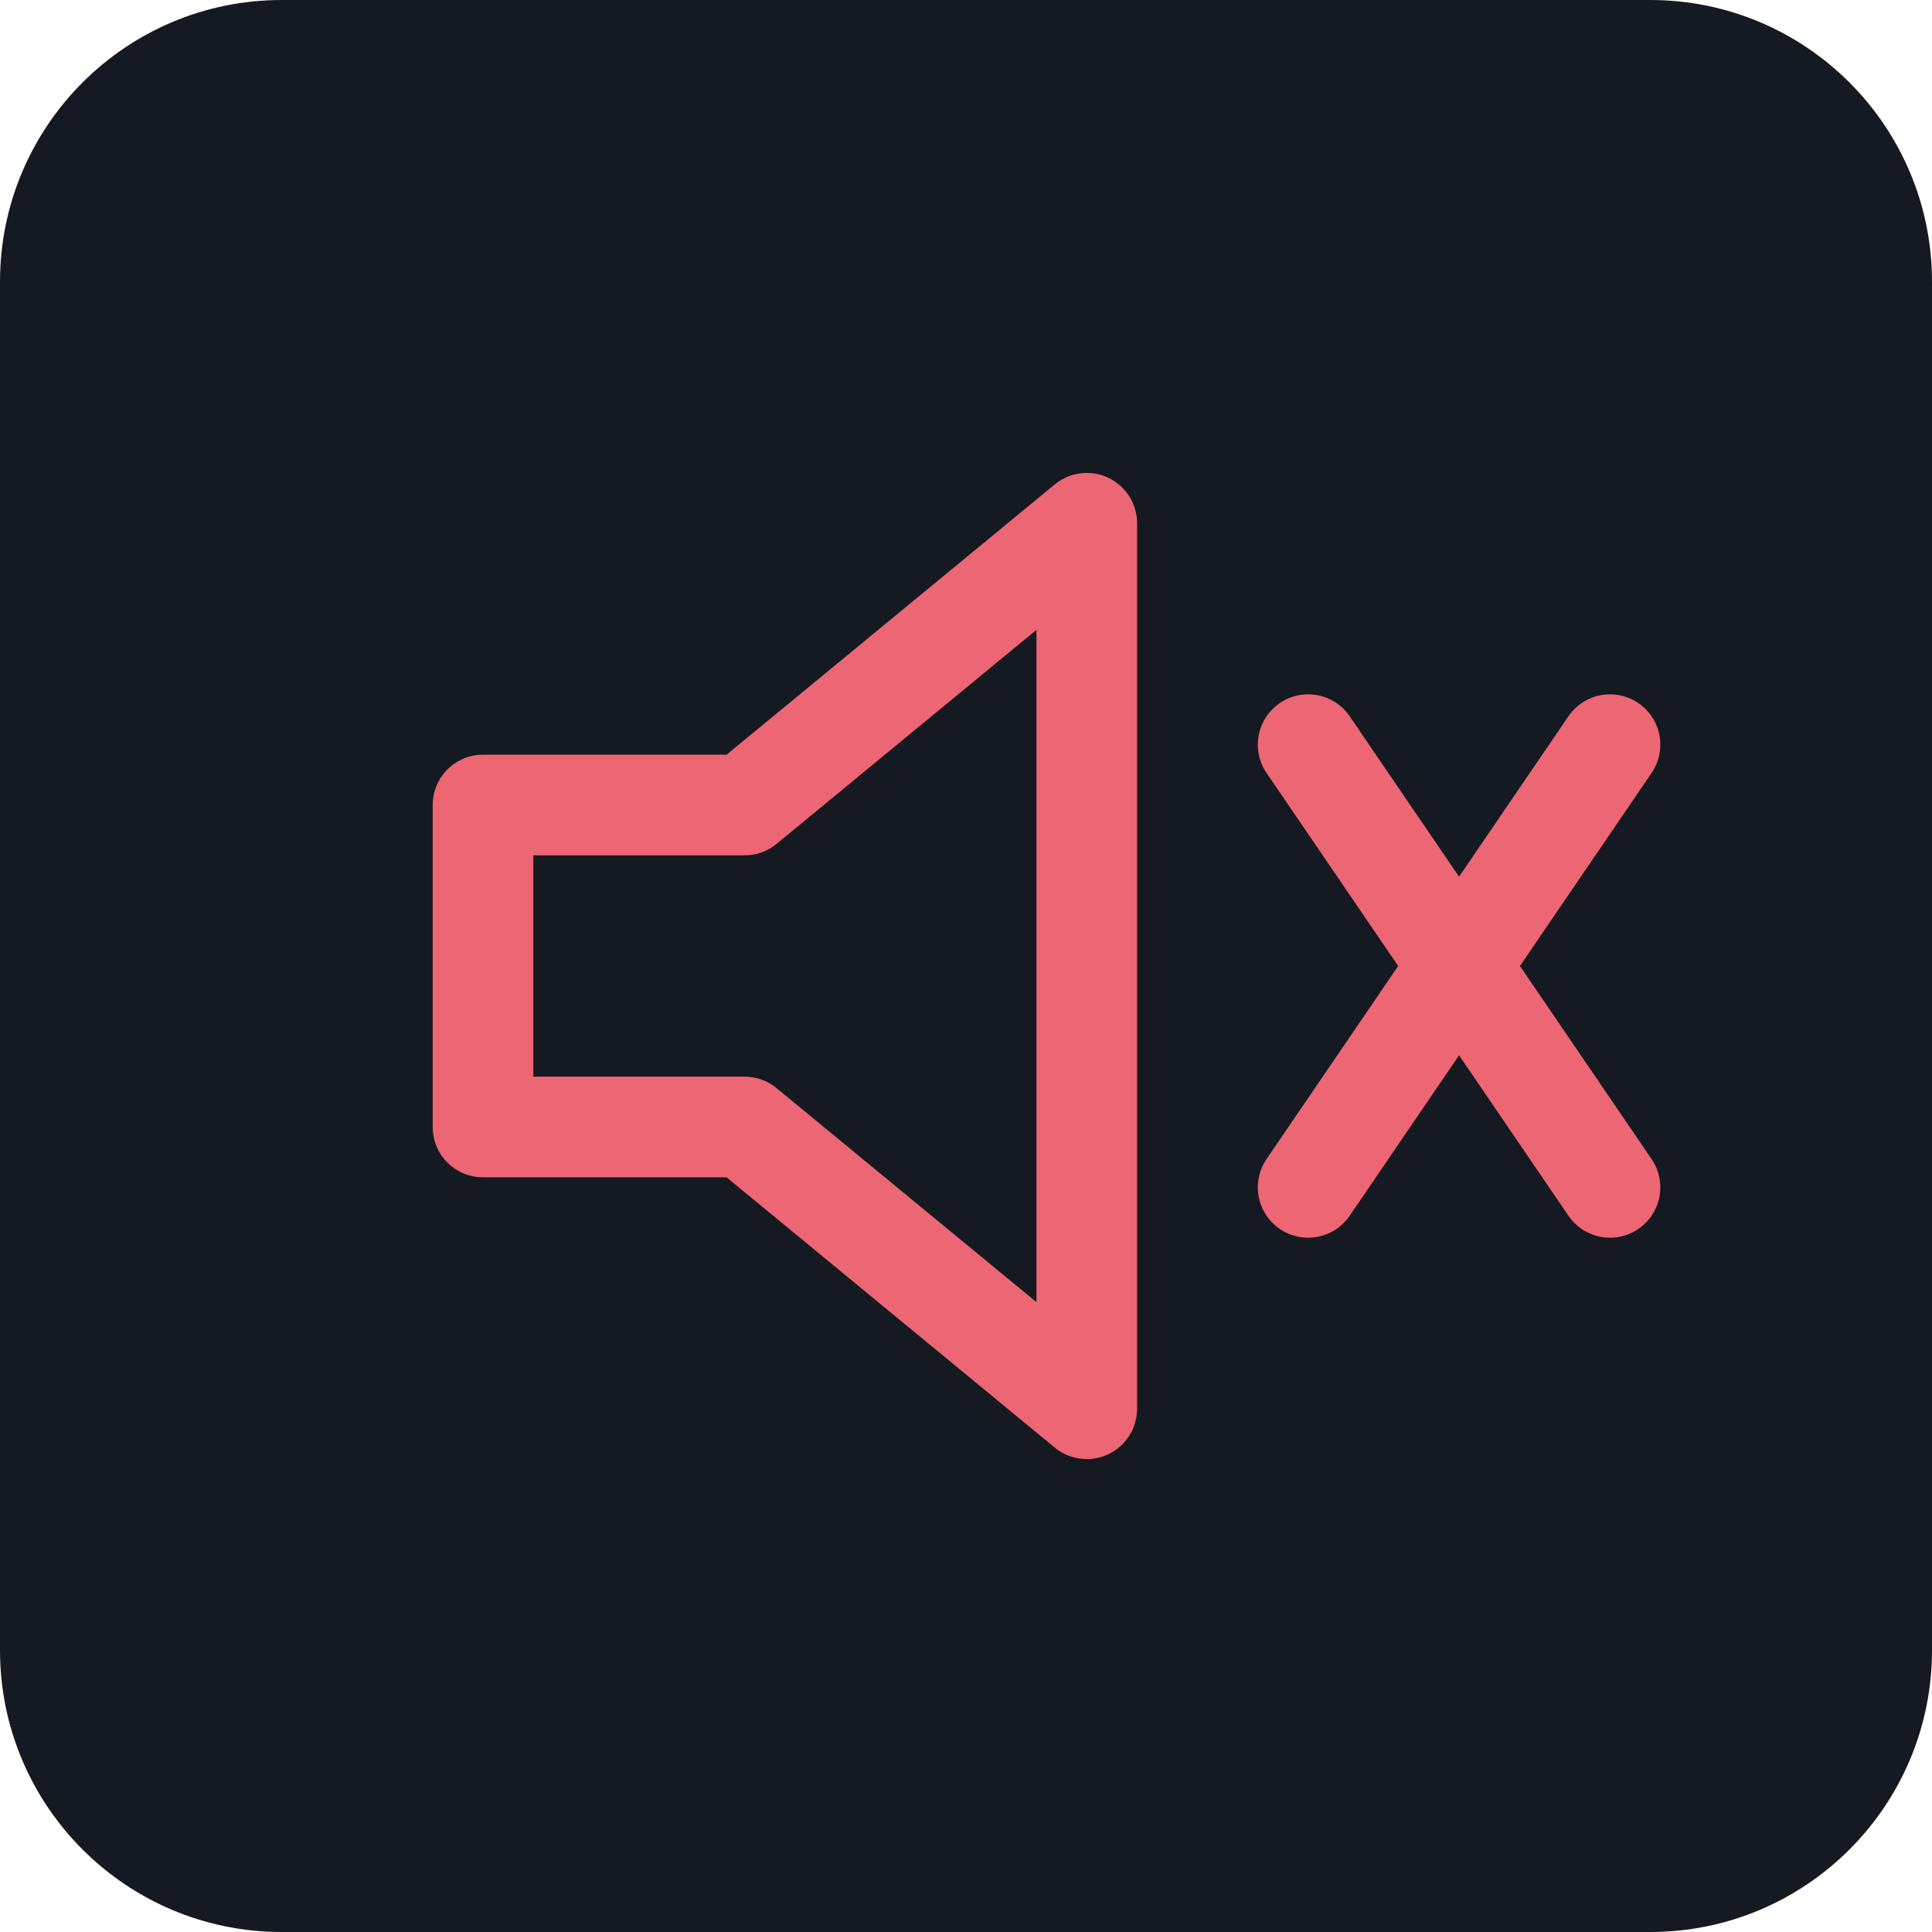
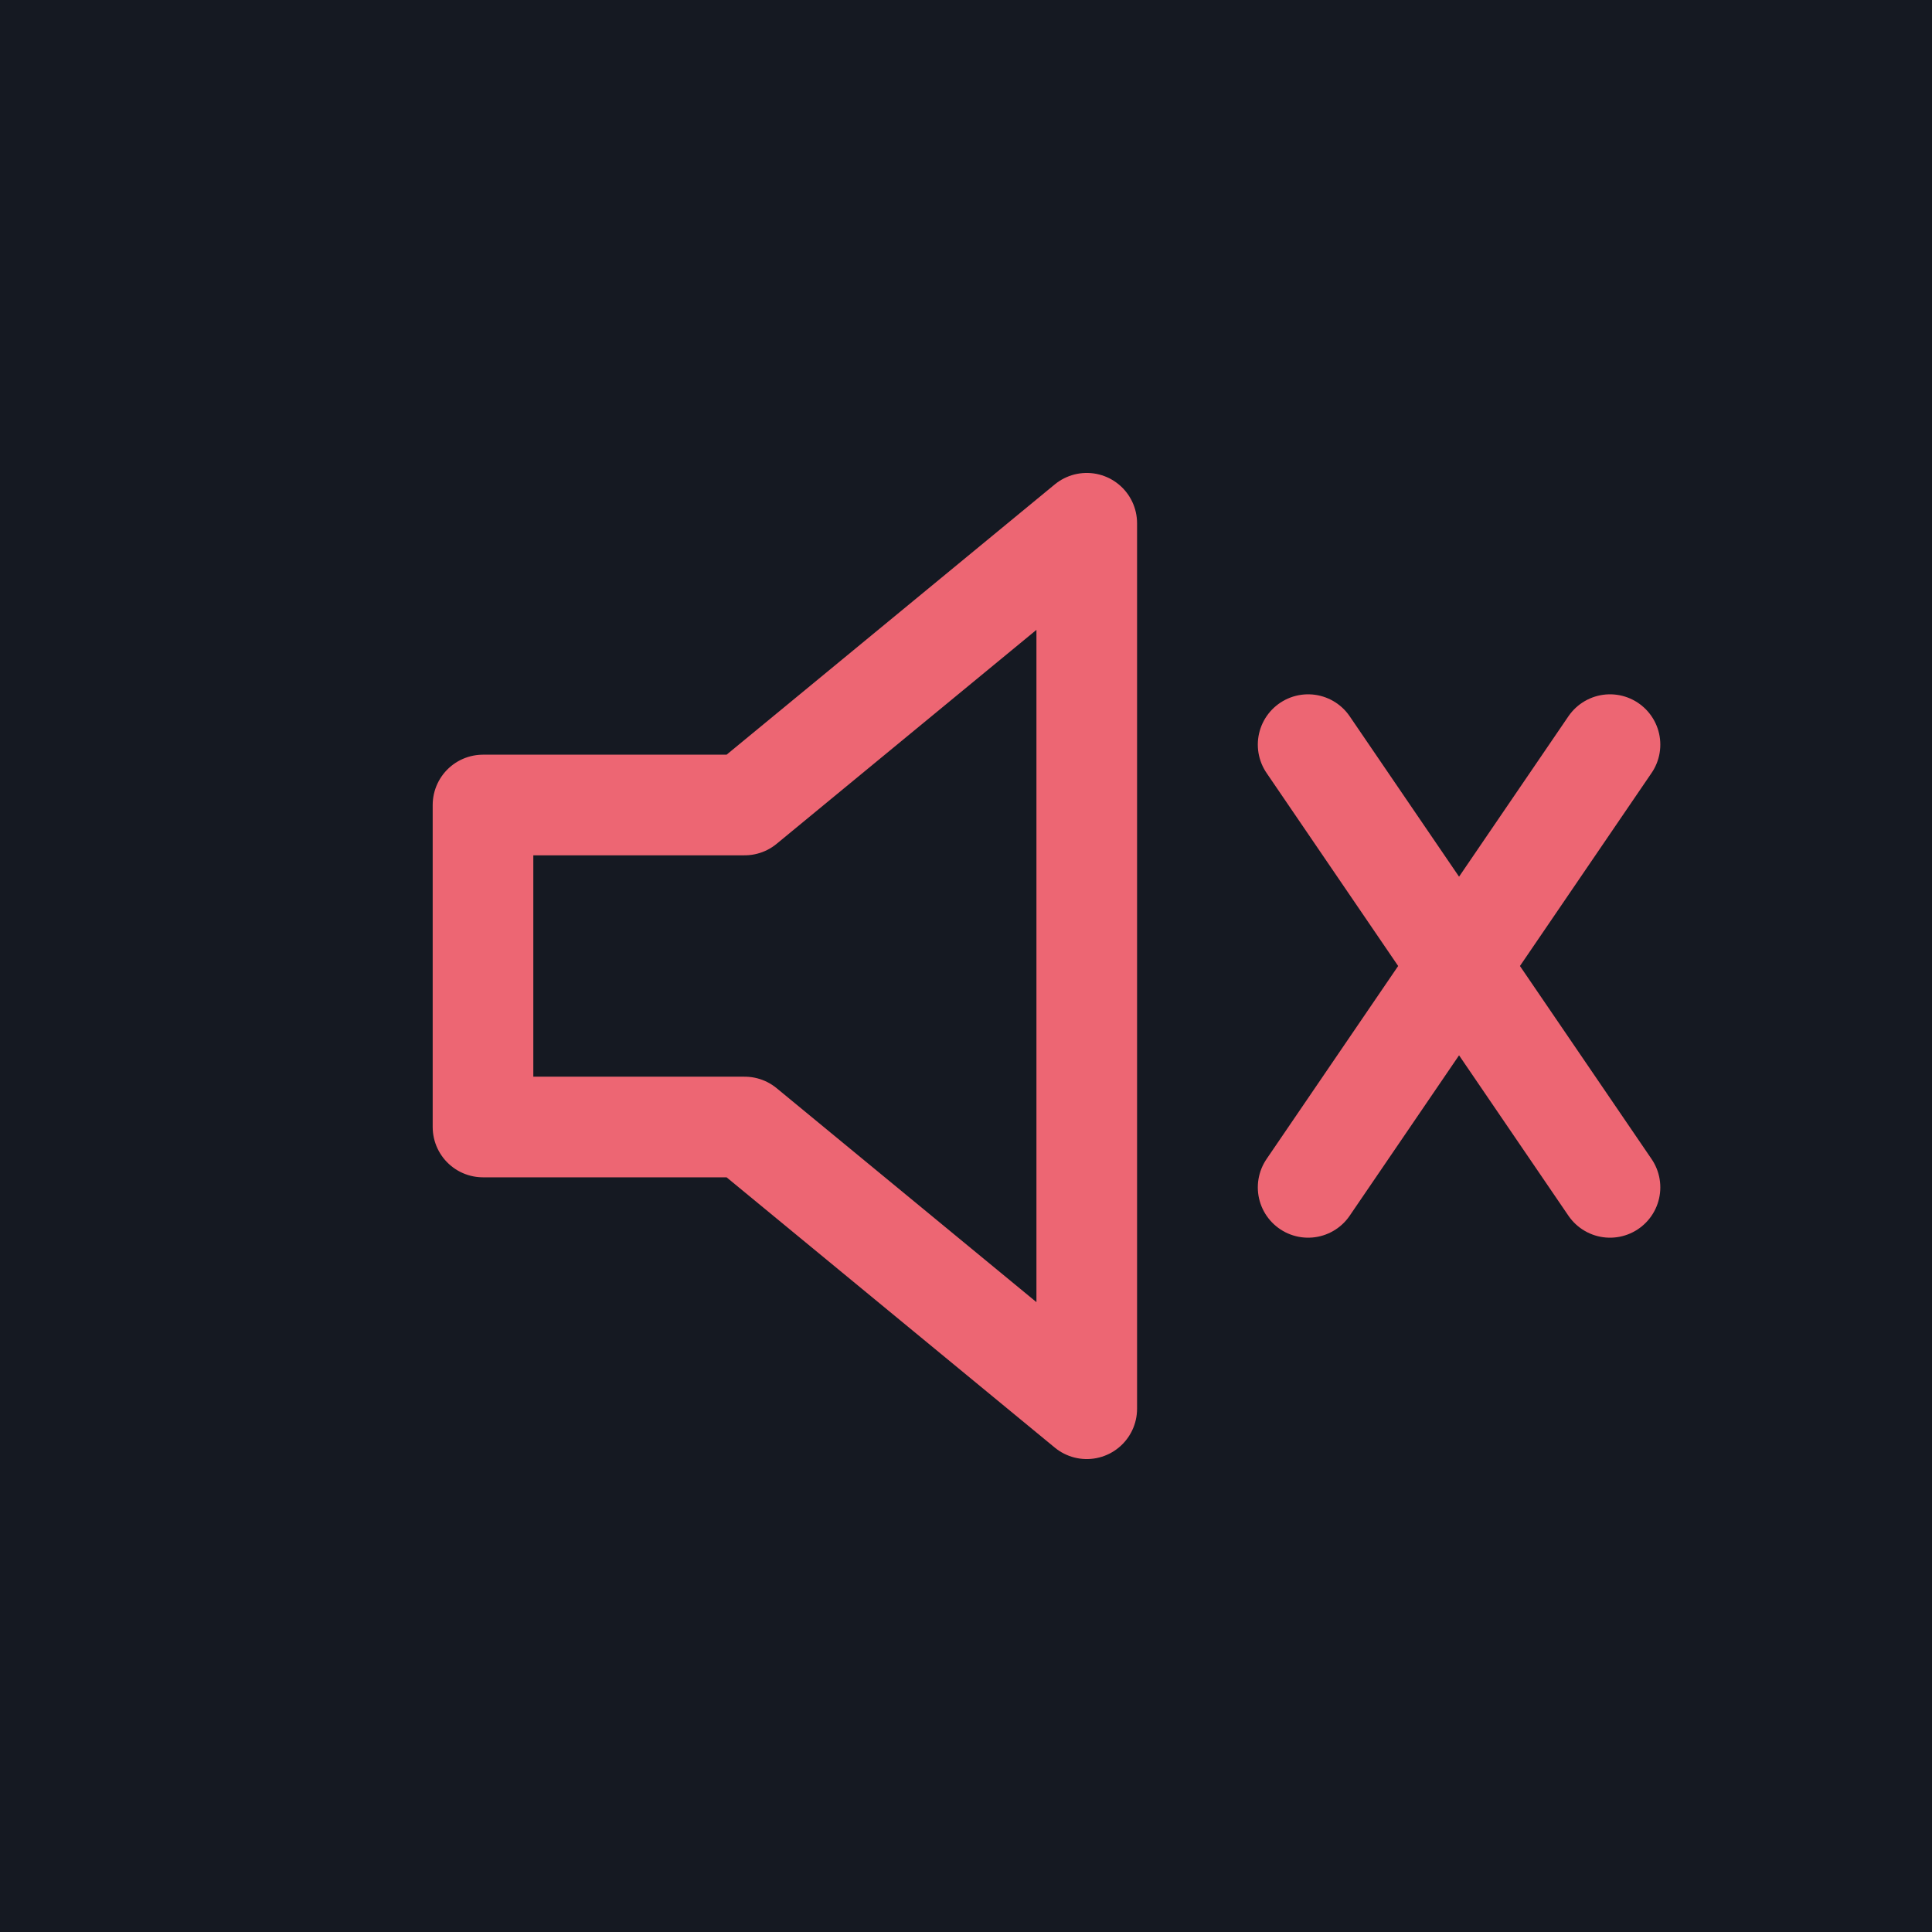
<svg xmlns="http://www.w3.org/2000/svg" width="96" height="96" viewBox="0 0 96 96">
-   <rect width="96" height="96" rx="14" fill="#151922" />
+   <rect width="96" height="96" fill="#151922" />
  <g color="#ed6673" fill="none" stroke="currentColor" stroke-width="5" stroke-linecap="round" stroke-linejoin="round">
    <path d="M24 40h13l17-14v44L37 56H24zM65 37l15 22M80 37L65 59" />
  </g>
</svg>
